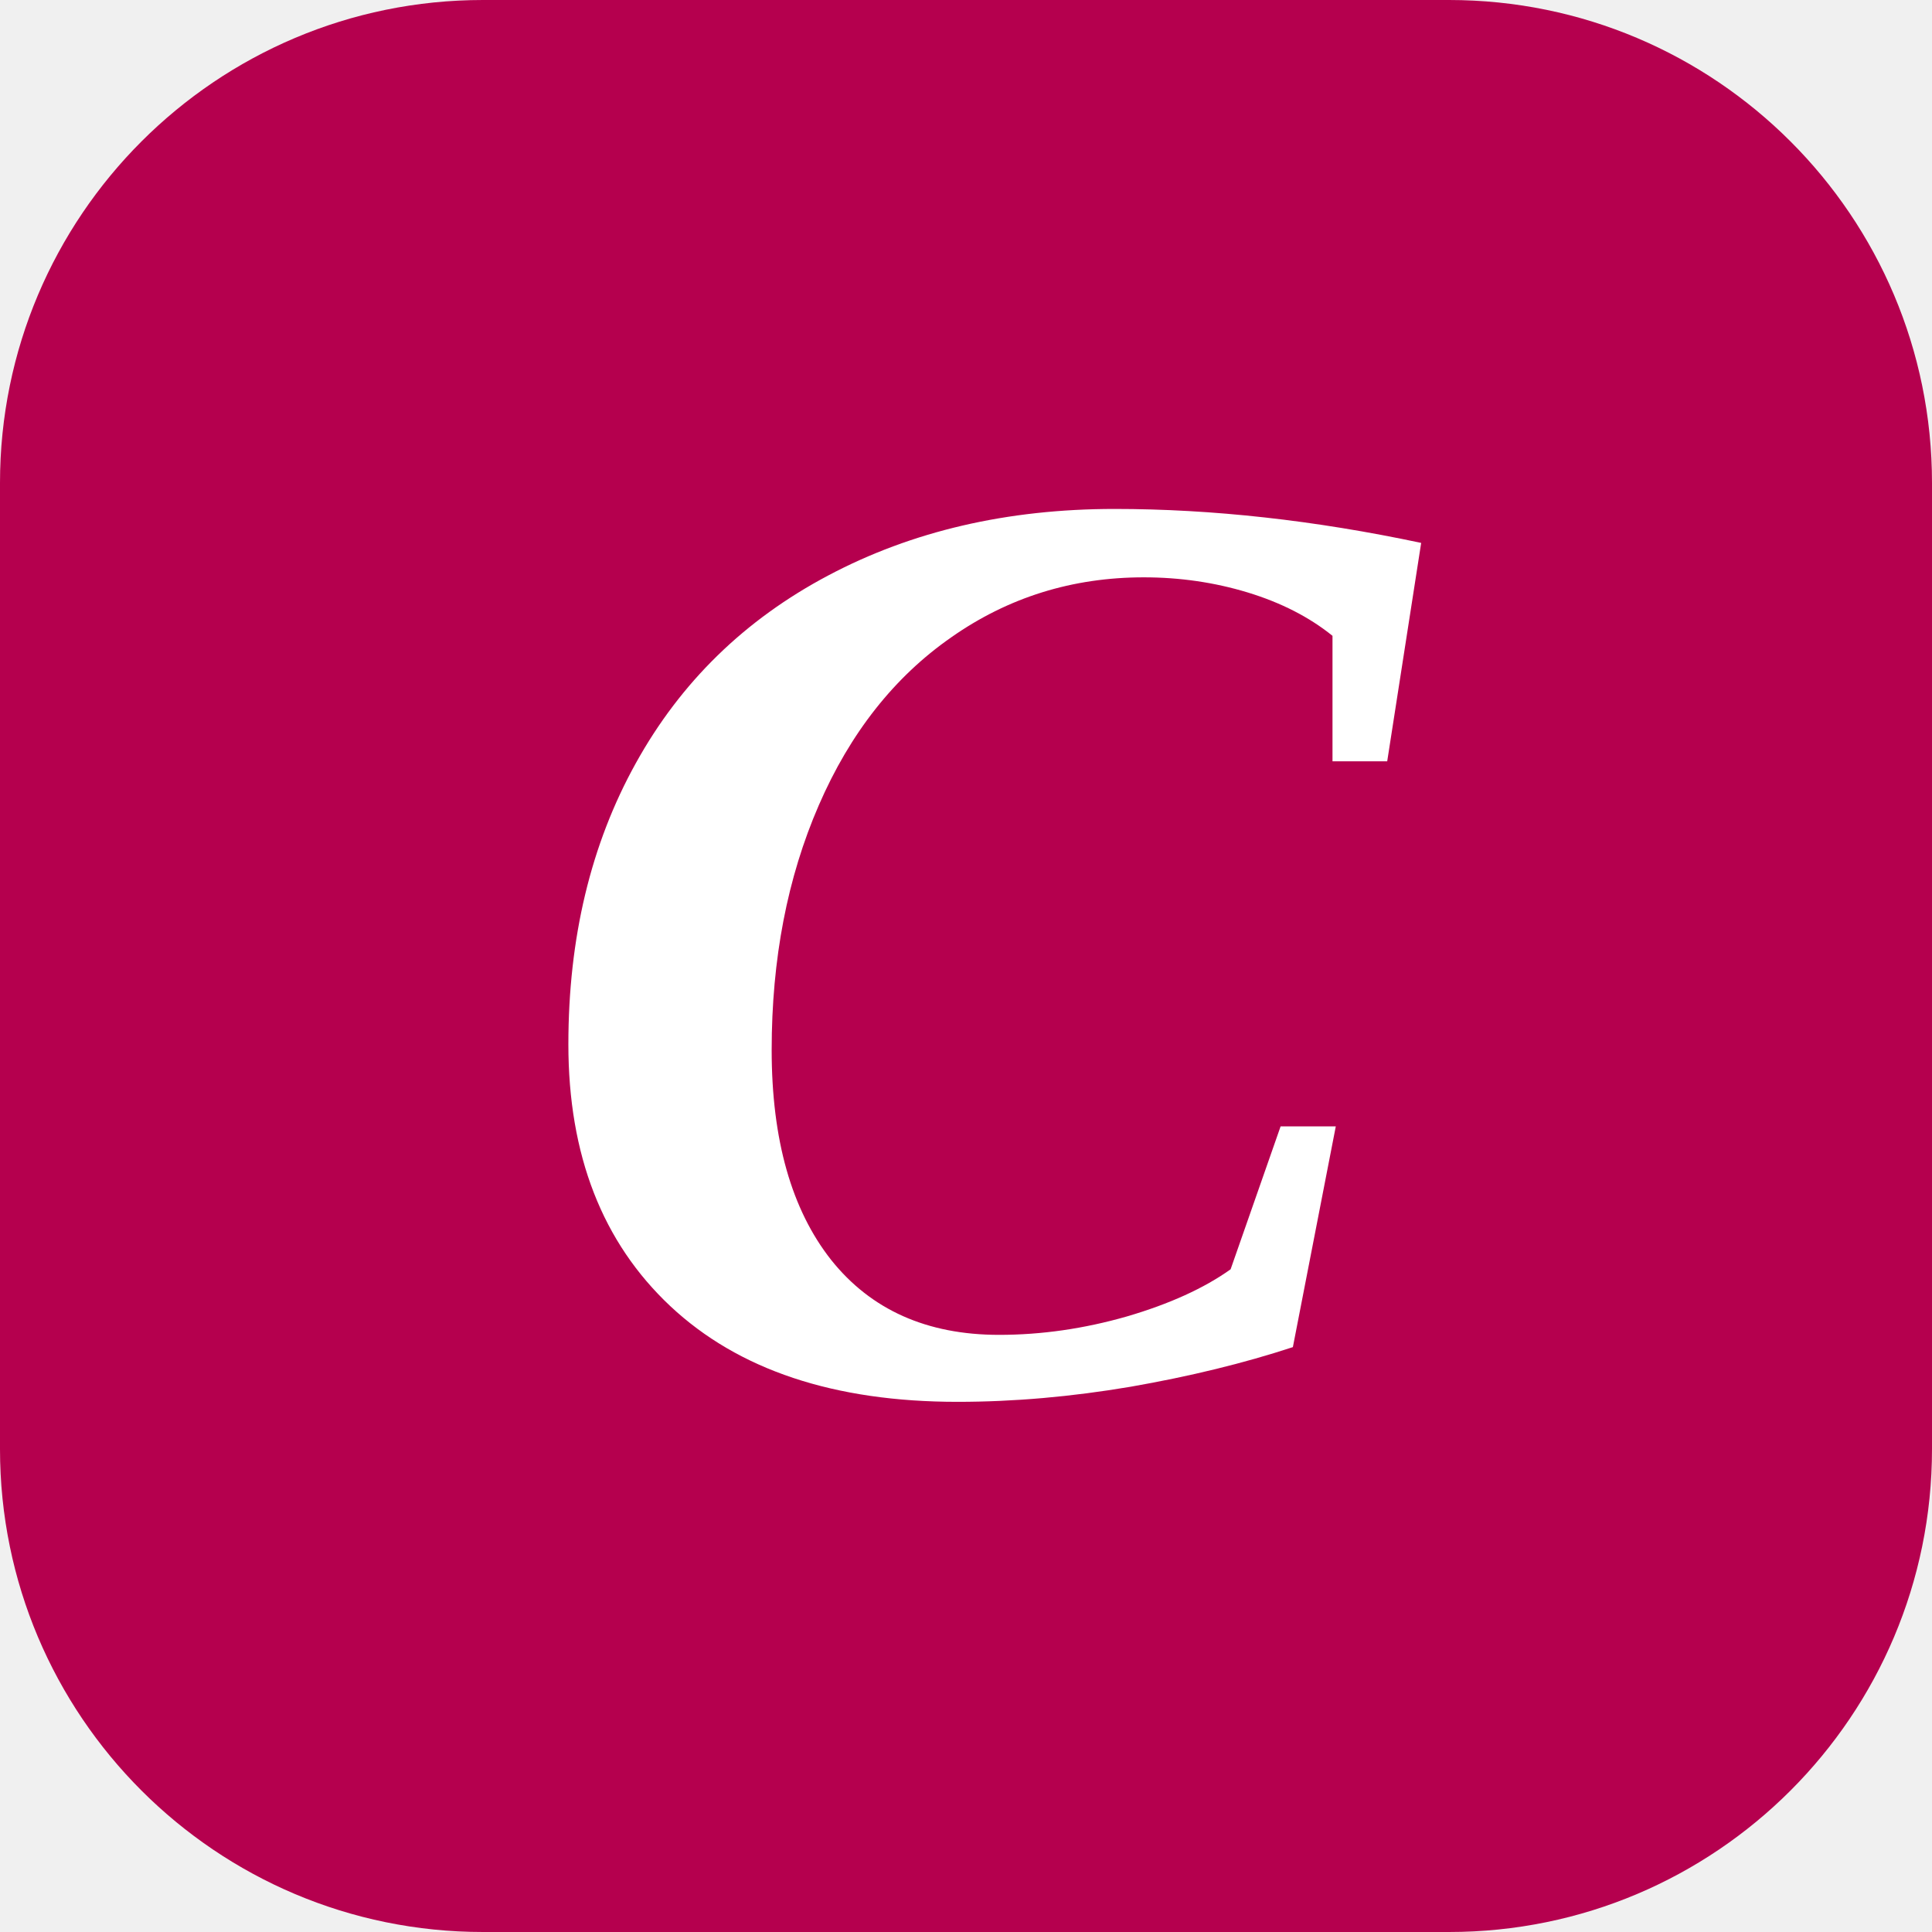
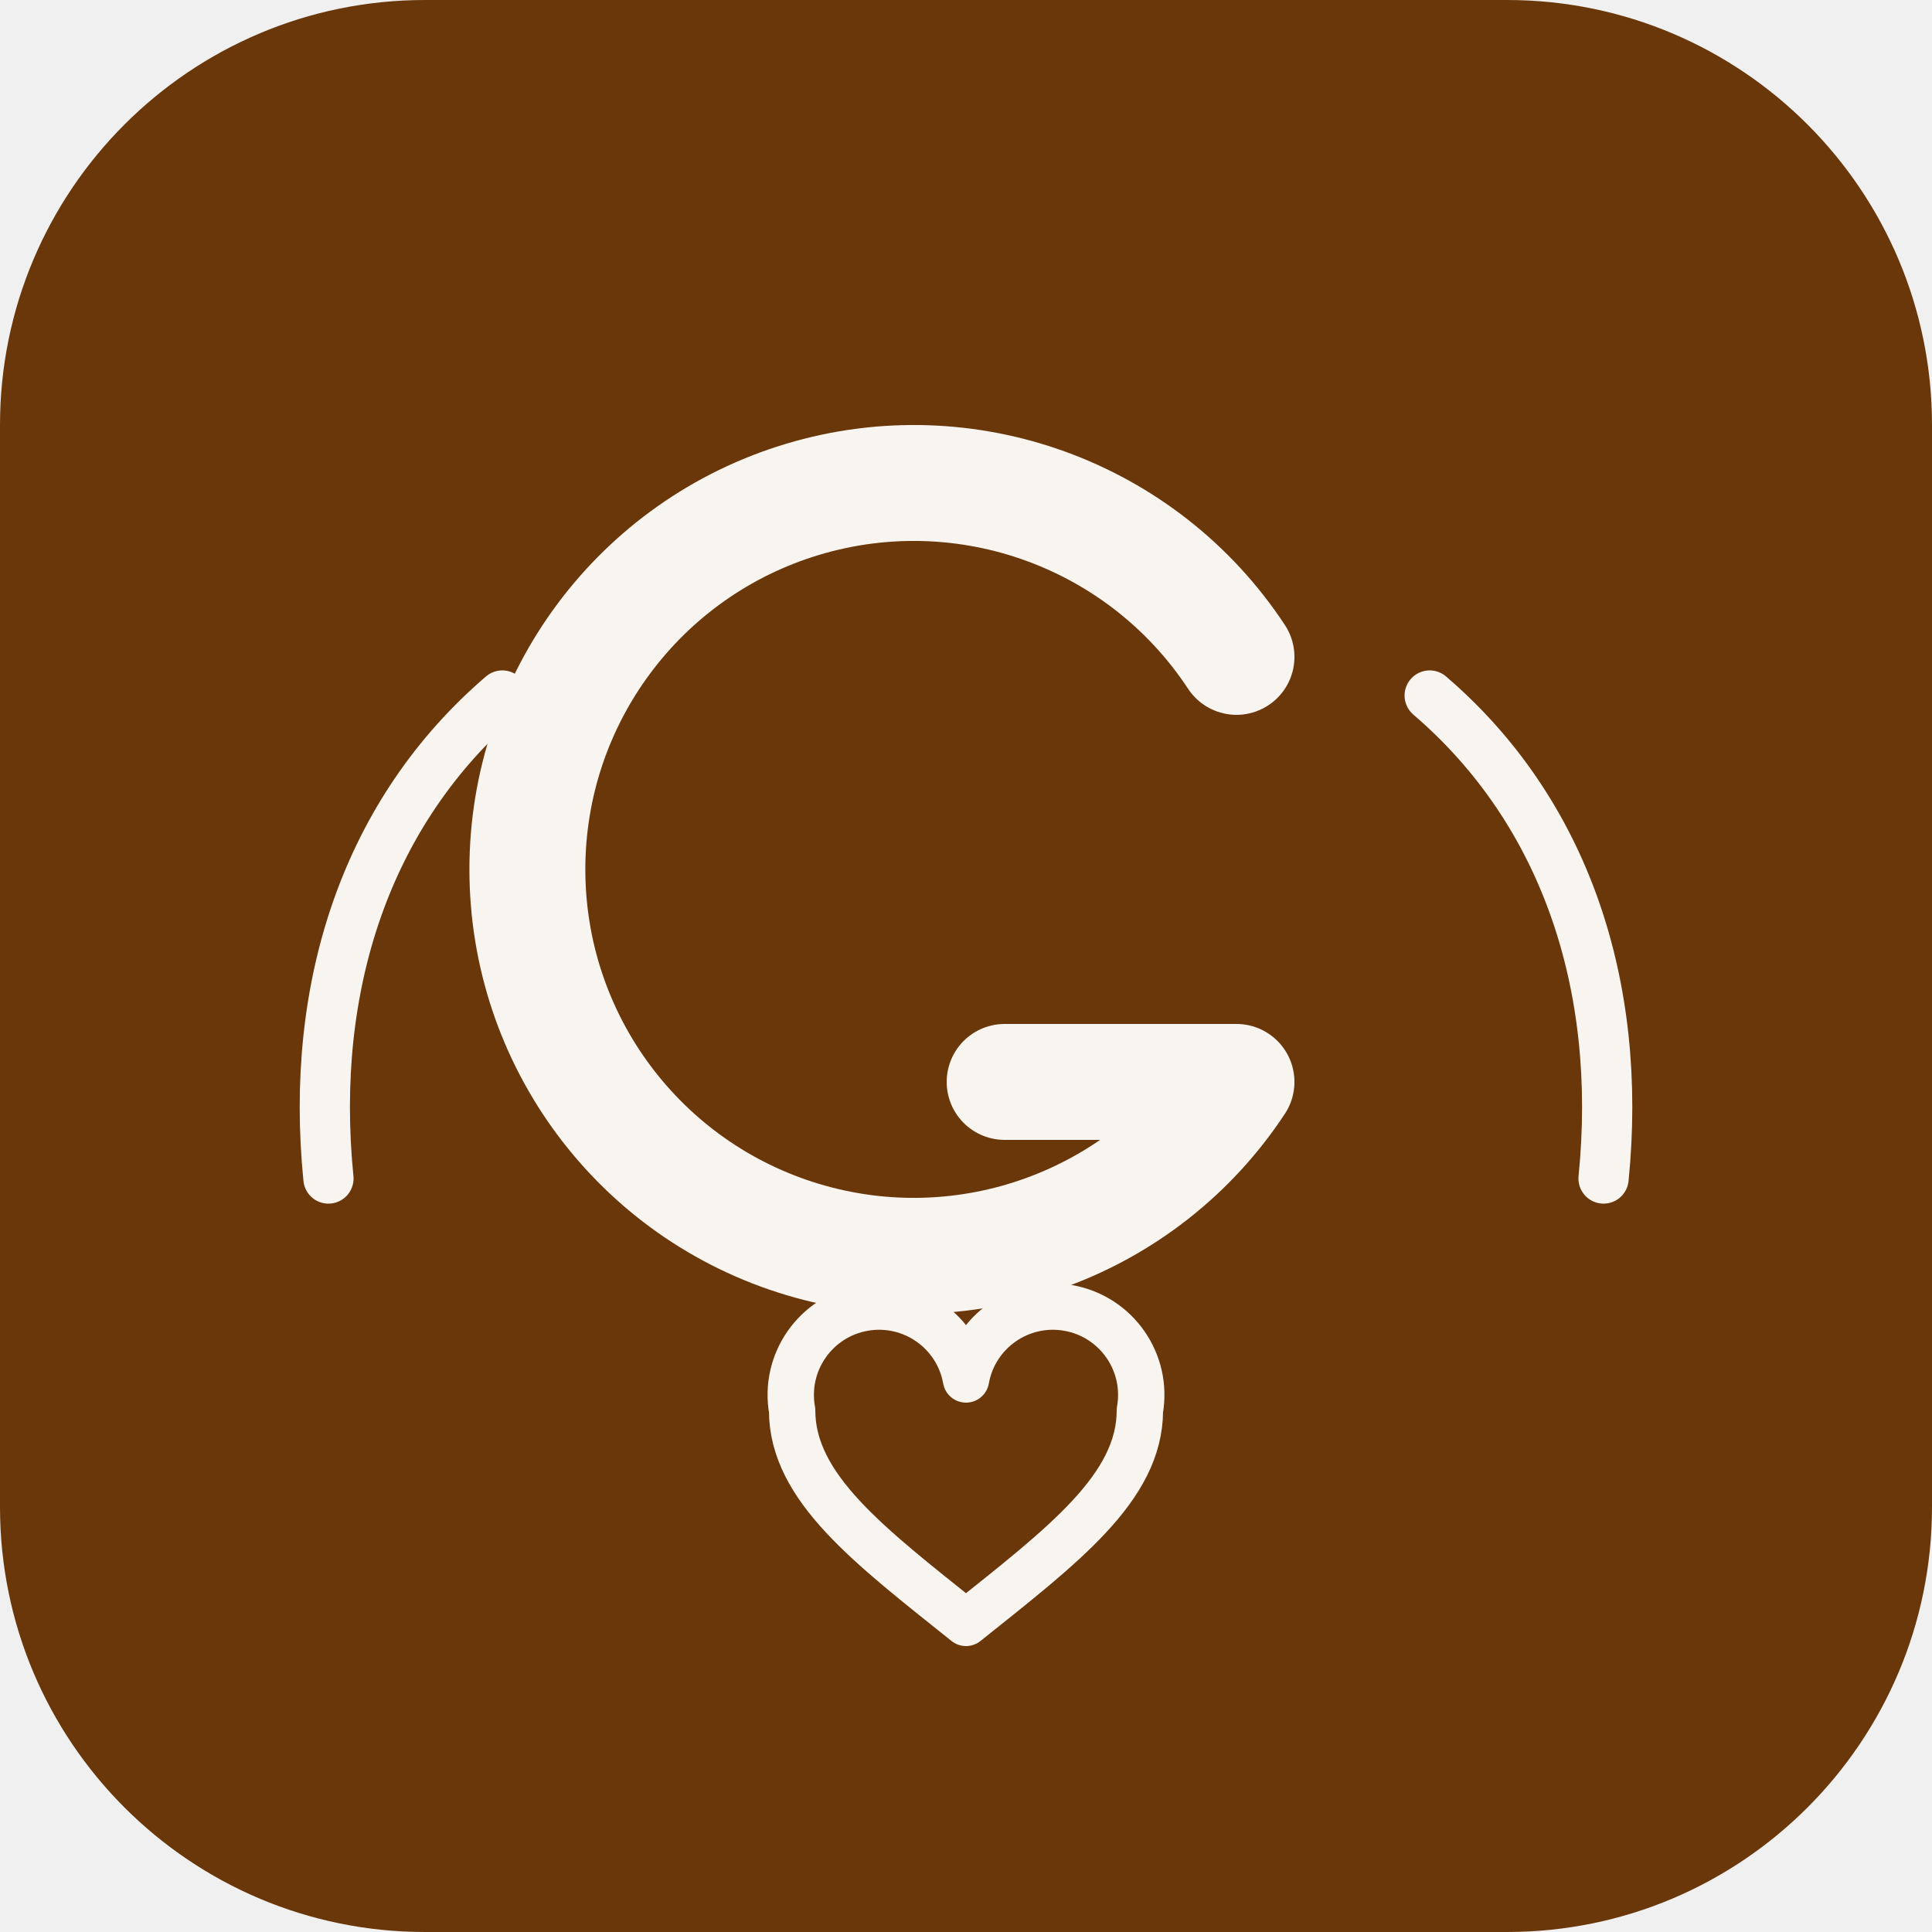
- <svg xmlns="http://www.w3.org/2000/svg" viewBox="0 0 64 64" width="64" height="64">
-   <rect width="64" height="64" rx="16" fill="#B5004E" />
-   <text x="32" y="46" font-family="Georgia, 'Times New Roman', serif" font-size="44" font-weight="700" font-style="italic" text-anchor="middle" fill="white">C</text>
+ <svg xmlns="http://www.w3.org/2000/svg" viewBox="0 0 100 100">
+   <rect width="100" height="100" rx="22" fill="#693709" />
+   <g fill="none" stroke="#F8F4EF" stroke-linecap="round" stroke-linejoin="round">
+     <path d="M64 34a20 20 0 1 0 0 22H52" stroke-width="6" />
+     <path d="M26 36c-7 6-10 15-9 25M74 36c7 6 10 15 9 25" stroke-width="2.6" />
+     <path d="M50 84c-5-4-9-7-9-11a4.4 4.4 0 0 1 9-1.6A4.4 4.4 0 0 1 59 73c0 4-4 7-9 11z" stroke-width="2.4" />
+   </g>
</svg>
